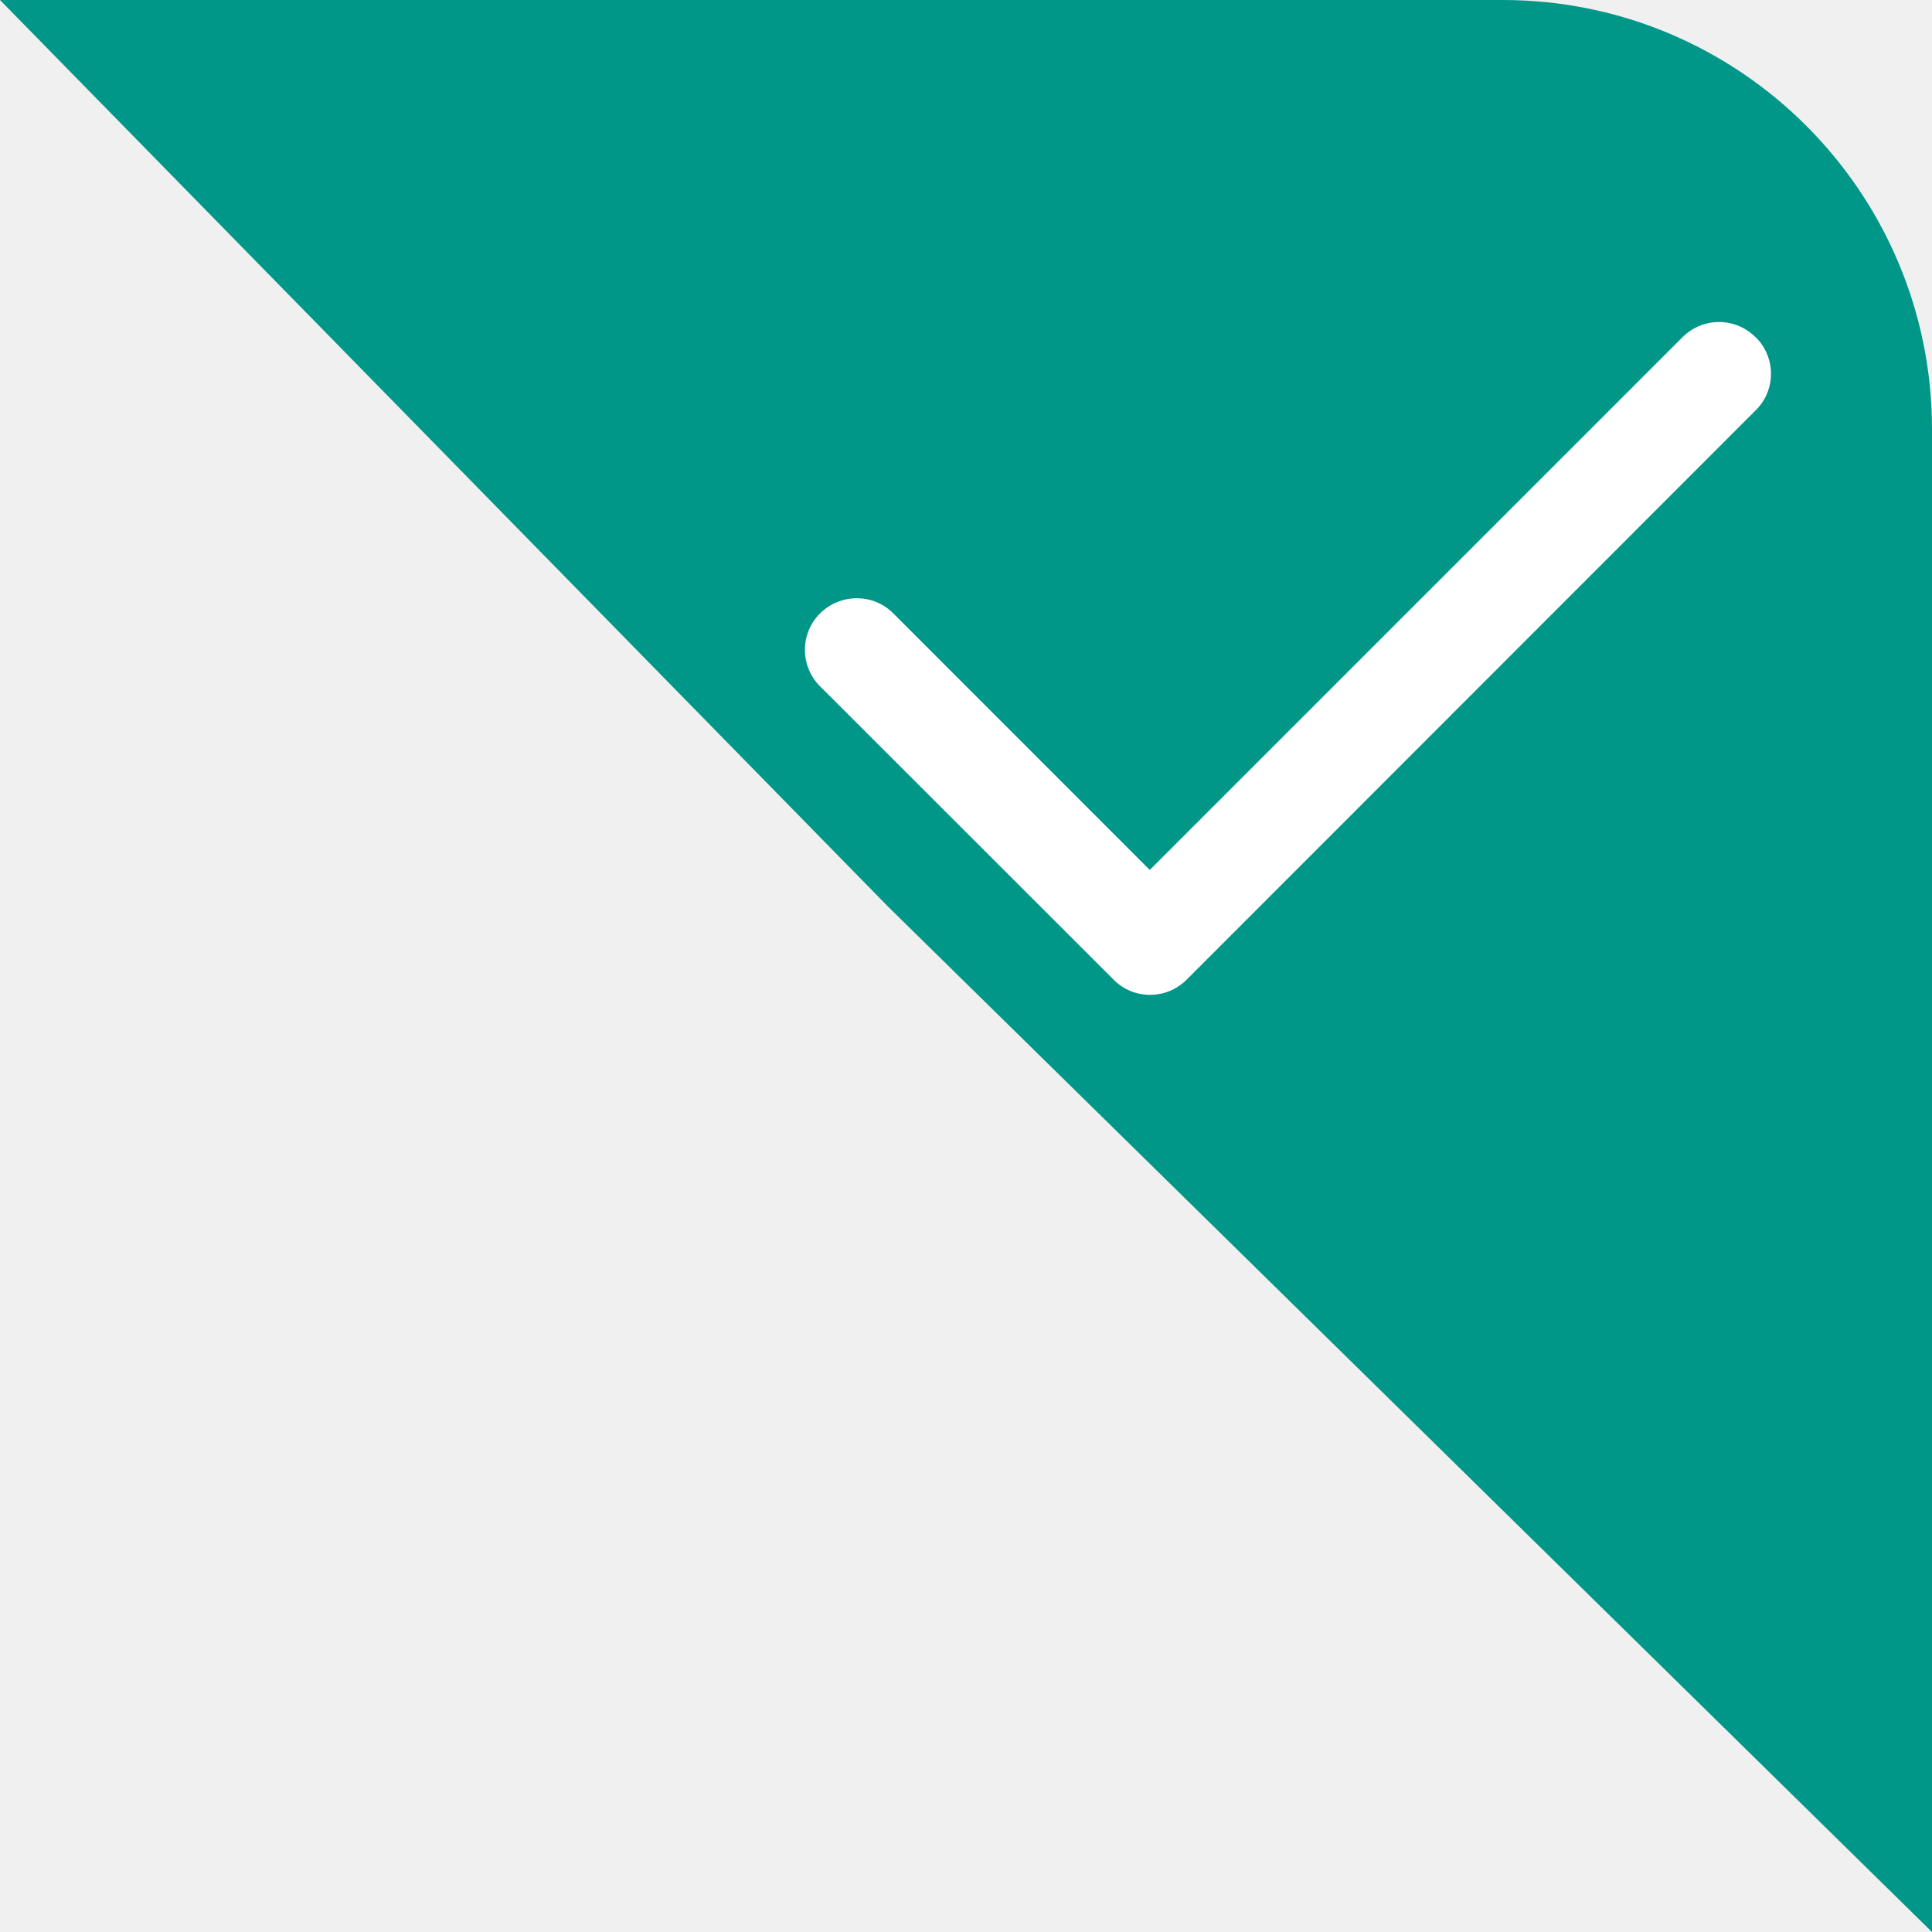
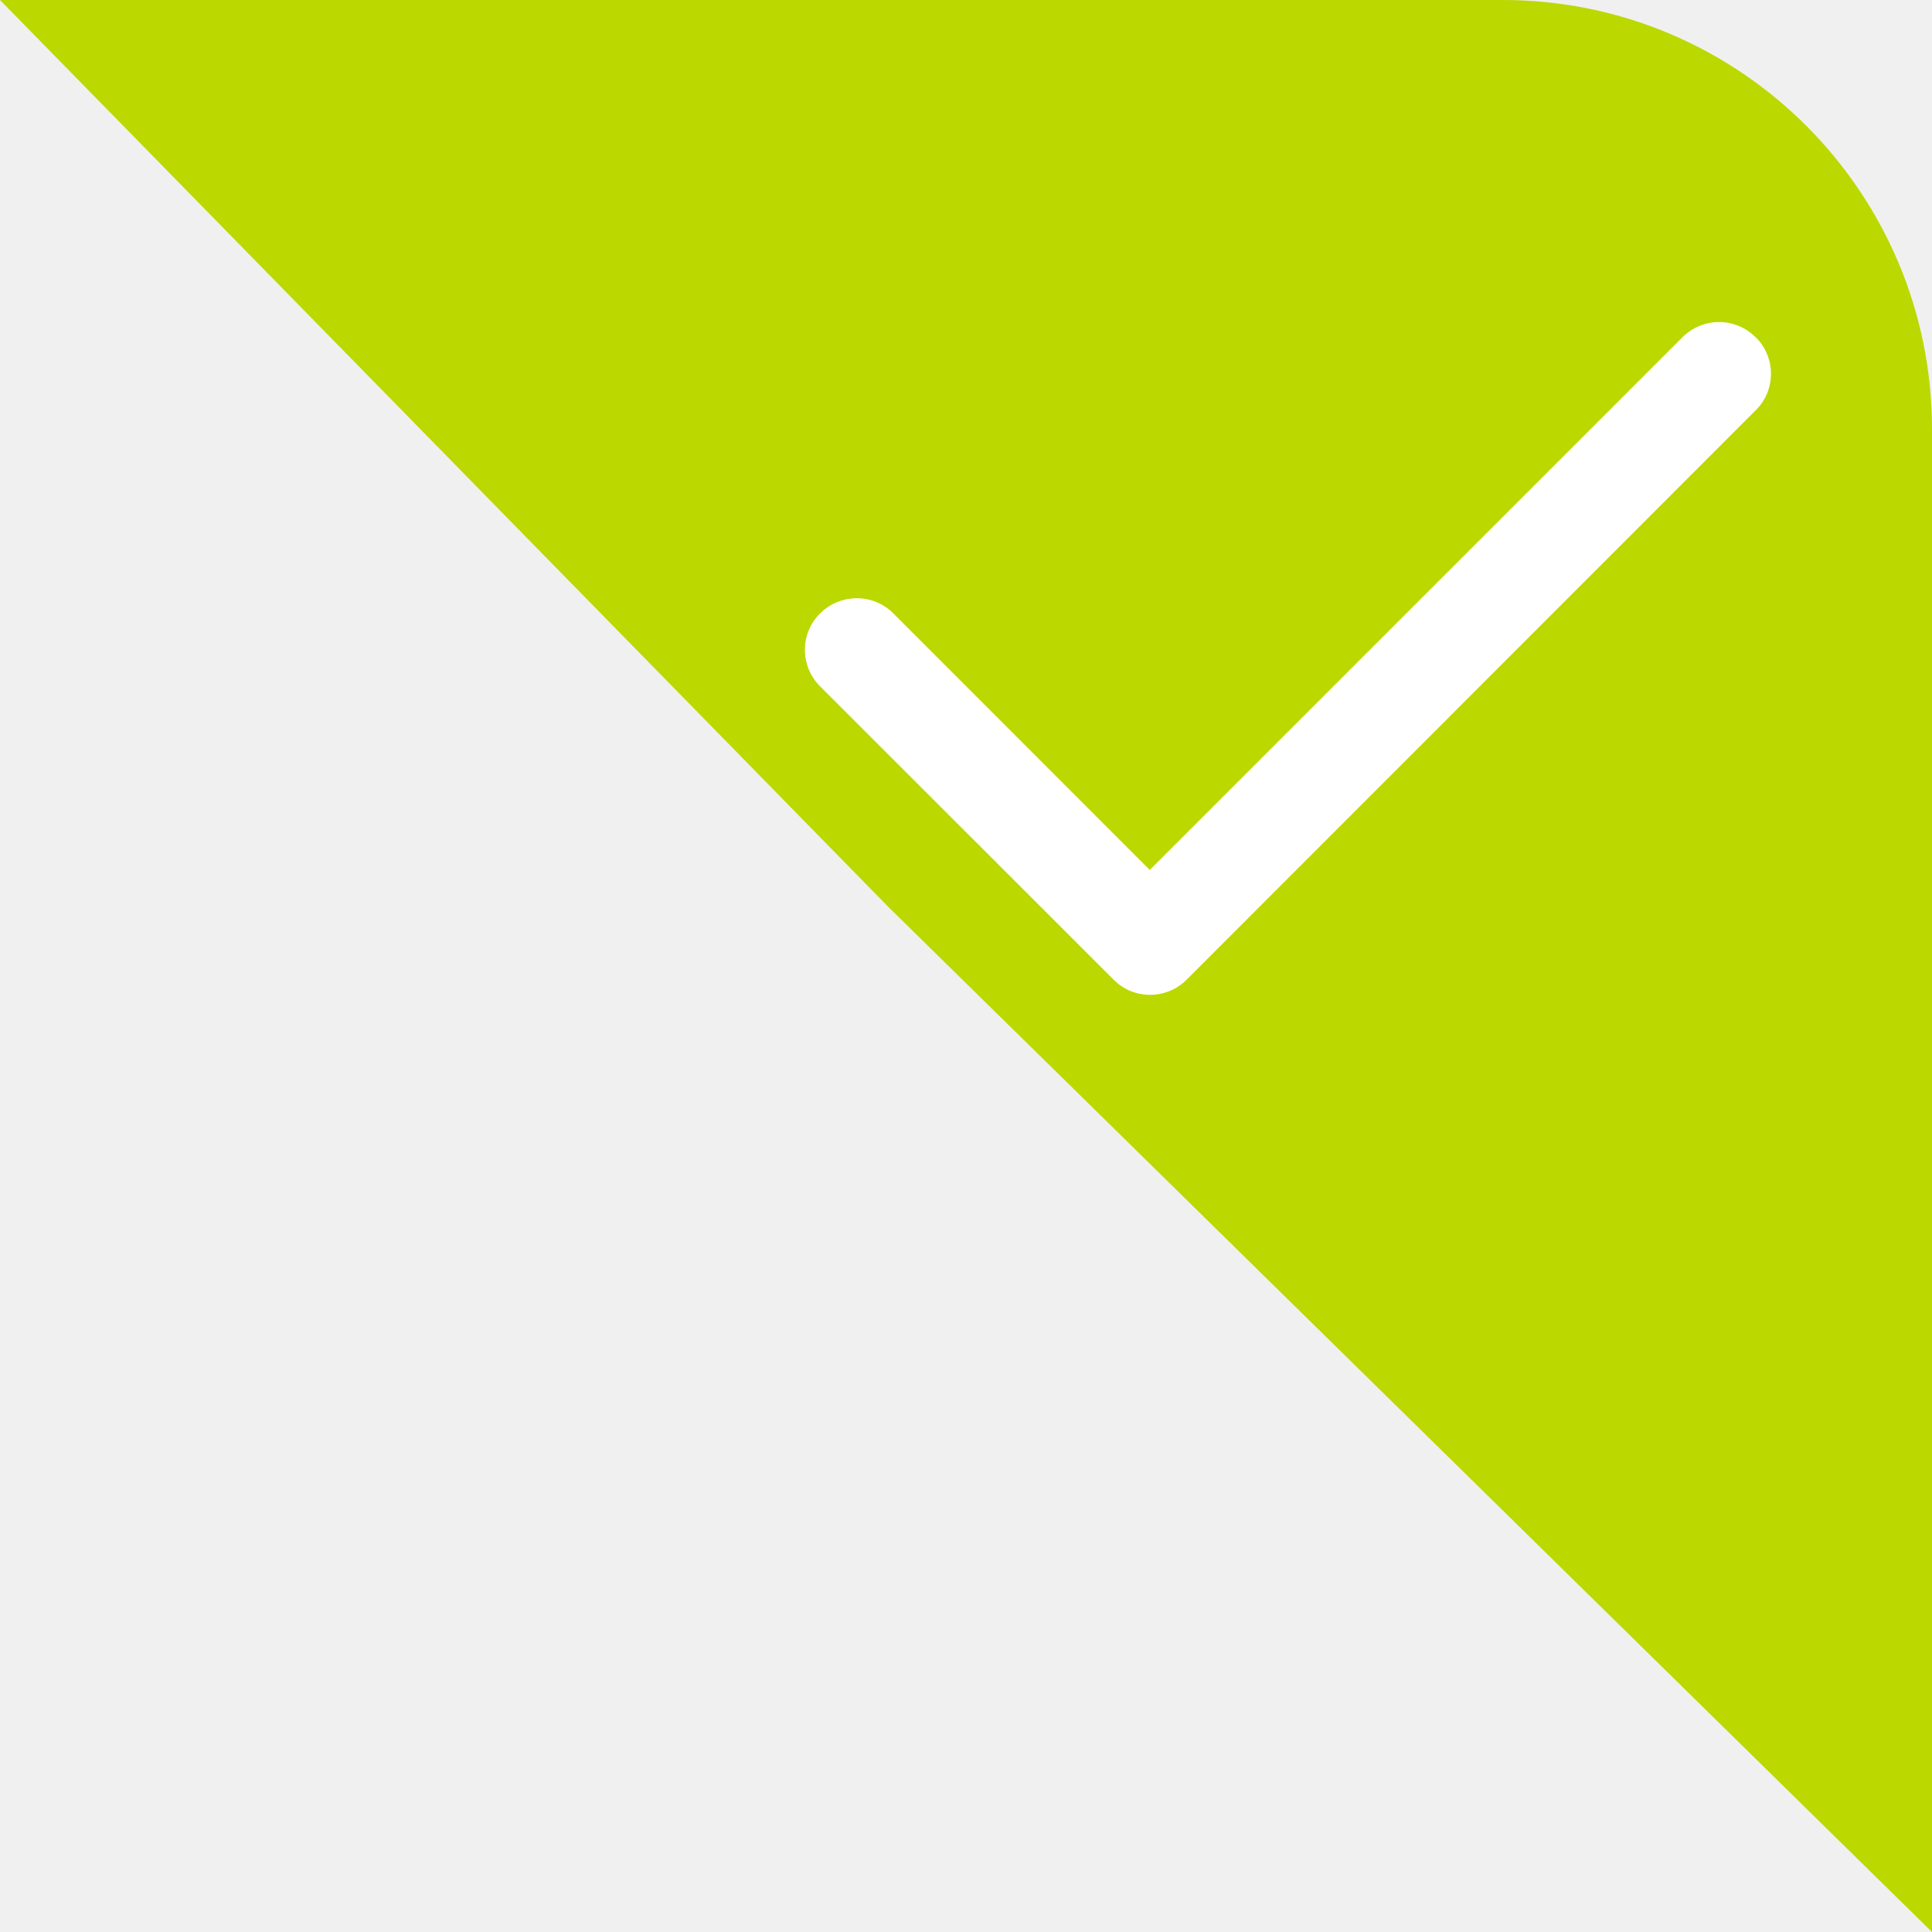
<svg xmlns="http://www.w3.org/2000/svg" width="18" height="18" viewBox="0 0 18 18" fill="none">
-   <path d="M0 0H14C16.209 0 18 1.791 18 4V18L8.278 8.451L0 0Z" fill="#009688" />
+   <path d="M0 0H14C16.209 0 18 1.791 18 4V18L8.278 8.451L0 0Z" fill="#BBD800" />
  <path d="M16.358 3.142C16.547 3.33 16.547 3.636 16.358 3.822L11.056 9.127C10.867 9.316 10.561 9.316 10.375 9.127L7.641 6.395C7.452 6.207 7.452 5.901 7.641 5.714C7.83 5.528 8.135 5.526 8.322 5.714L10.712 8.105L15.675 3.142C15.864 2.953 16.169 2.953 16.356 3.142H16.358Z" fill="white" />
</svg>
